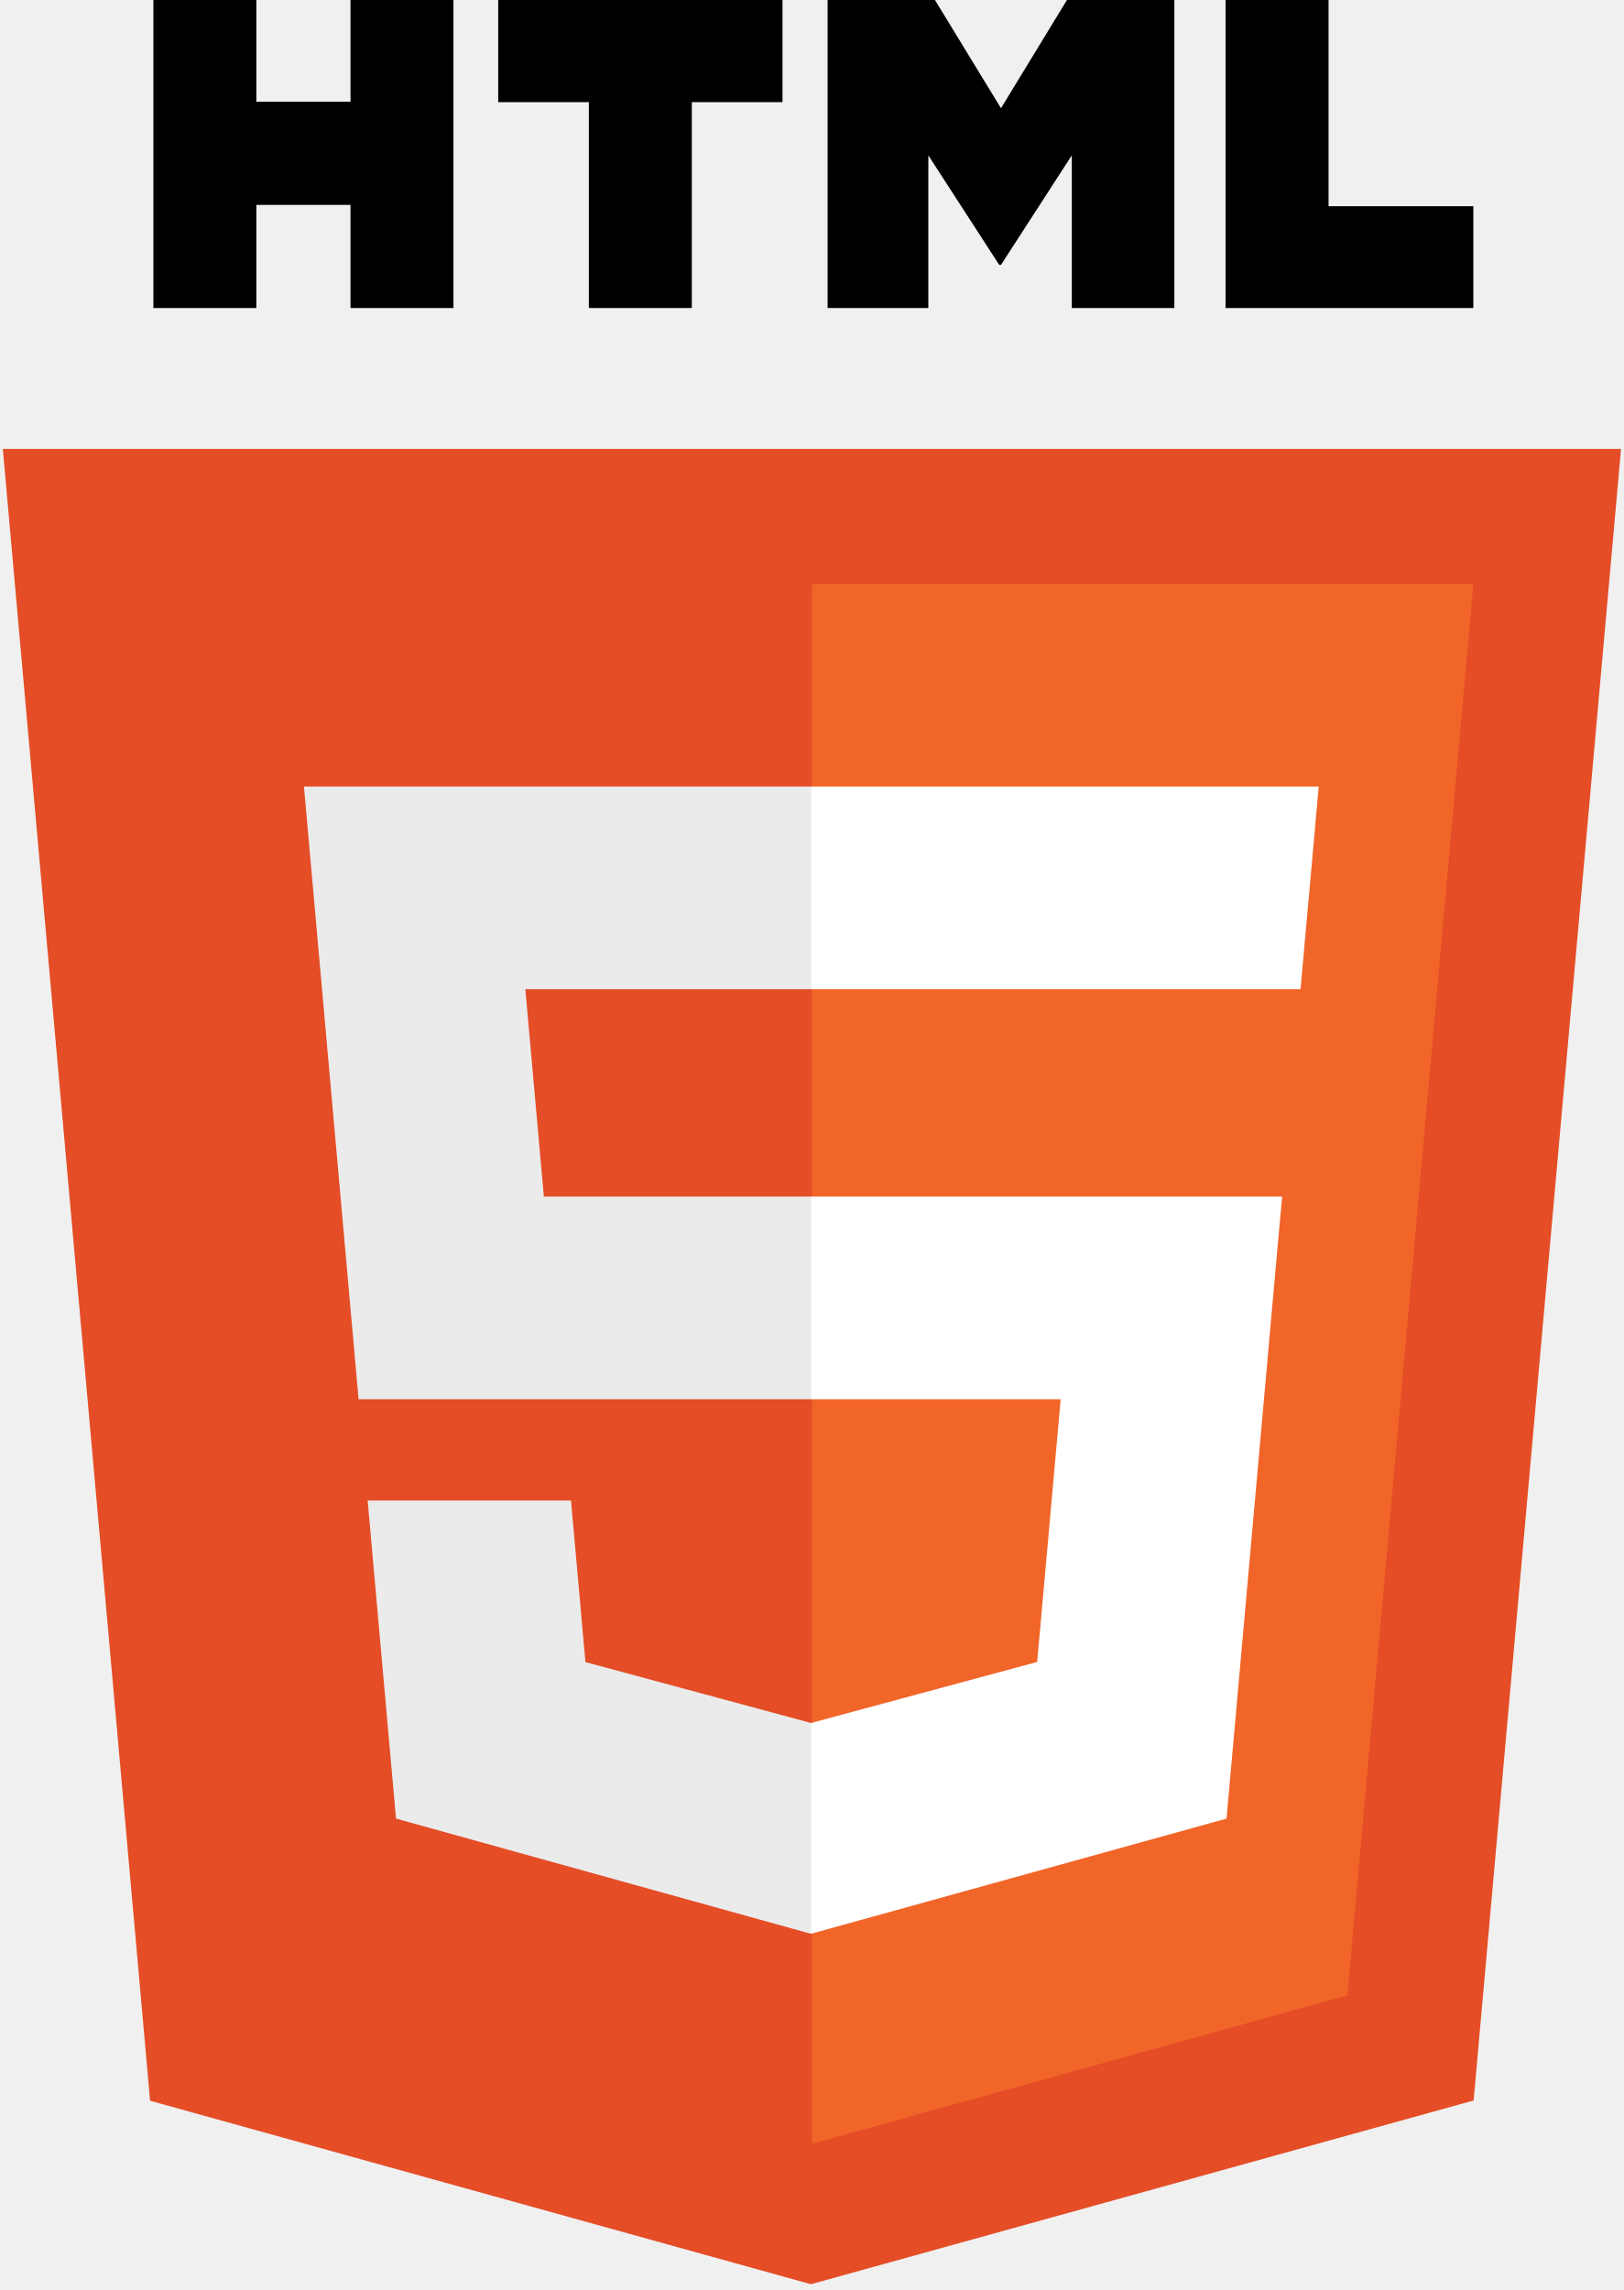
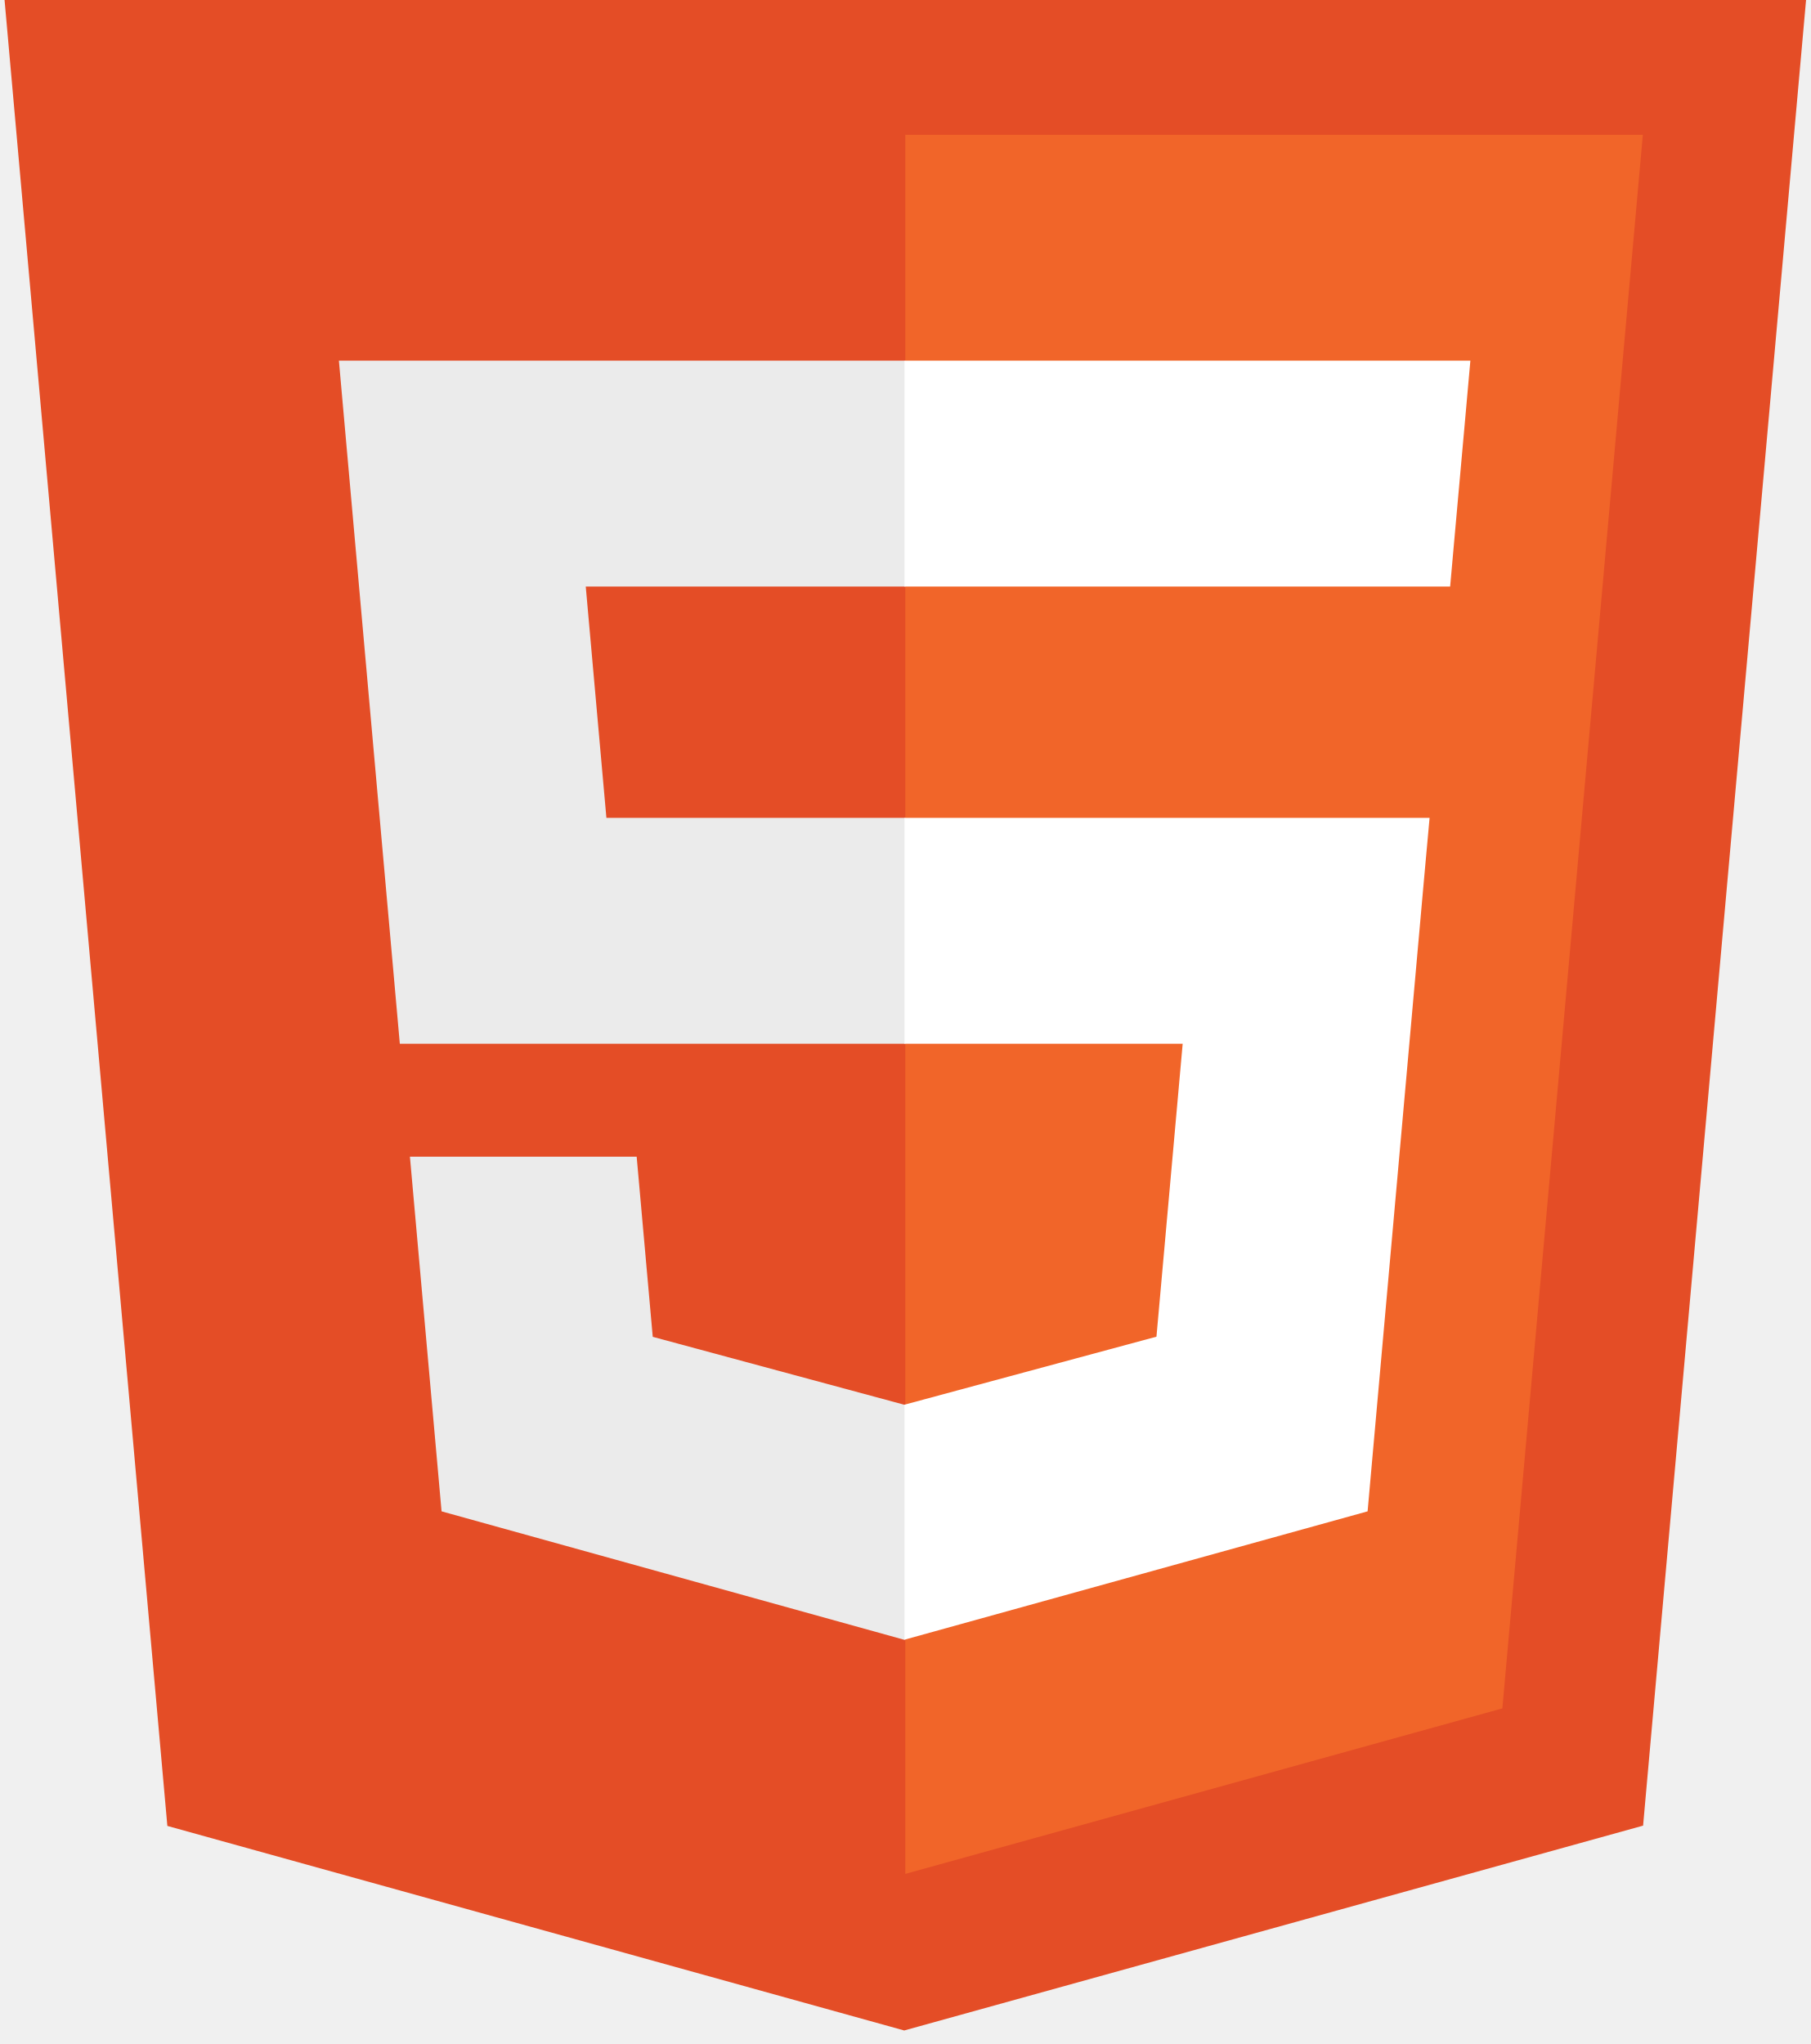
- <svg xmlns="http://www.w3.org/2000/svg" width="256px" height="361px" viewBox="0 0 256 361" version="1.1" preserveAspectRatio="xMidYMid">
+ <svg xmlns="http://www.w3.org/2000/svg" width="256" height="289" preserveAspectRatio="xMidYMid" version="1.1">
  <g>
-     <path d="M255.555,70.766 L232.314,331.125 L127.844,360.088 L23.662,331.166 L0.445,70.766 L255.555,70.766 L255.555,70.766 Z" fill="#E44D26" />
-     <path d="M128,337.95 L212.417,314.547 L232.278,92.057 L128,92.057 L128,337.95 L128,337.95 Z" fill="#F16529" />
-     <path d="M82.82,155.932 L128,155.932 L128,123.995 L47.917,123.995 L48.681,132.563 L56.531,220.573 L128,220.573 L128,188.636 L85.739,188.636 L82.82,155.932 L82.82,155.932 Z" fill="#EBEBEB" />
-     <path d="M90.018,236.542 L57.958,236.542 L62.432,286.688 L127.853,304.849 L128,304.808 L128,271.58 L127.86,271.617 L92.292,262.013 L90.018,236.542 L90.018,236.542 Z" fill="#EBEBEB" />
-     <path d="M24.181,0 L40.411,0 L40.411,16.035 L55.257,16.035 L55.257,0 L71.488,0 L71.488,48.558 L55.258,48.558 L55.258,32.298 L40.411,32.298 L40.411,48.558 L24.181,48.558 L24.181,0 L24.181,0 L24.181,0 Z" fill="#000000" />
-     <path d="M92.831,16.103 L78.543,16.103 L78.543,0 L123.357,0 L123.357,16.103 L109.062,16.103 L109.062,48.558 L92.832,48.558 L92.832,16.103 L92.831,16.103 L92.831,16.103 Z" fill="#000000" />
-     <path d="M130.469,0 L147.393,0 L157.803,17.062 L168.203,0 L185.132,0 L185.132,48.558 L168.969,48.558 L168.969,24.49 L157.803,41.755 L157.524,41.755 L146.35,24.49 L146.35,48.558 L130.469,48.558 L130.469,0 L130.469,0 Z" fill="#000000" />
-     <path d="M193.21,0 L209.445,0 L209.445,32.508 L232.269,32.508 L232.269,48.558 L193.21,48.558 L193.21,0 L193.21,0 Z" fill="#000000" />
-     <path d="M127.89,220.573 L167.217,220.573 L163.509,261.993 L127.89,271.607 L127.89,304.833 L193.362,286.688 L193.843,281.292 L201.348,197.212 L202.127,188.636 L127.89,188.636 L127.89,220.573 L127.89,220.573 Z" fill="#FFFFFF" />
-     <path d="M127.89,155.854 L127.89,155.932 L205.033,155.932 L205.673,148.754 L207.129,132.563 L207.892,123.995 L127.89,123.995 L127.89,155.854 L127.89,155.854 Z" fill="#FFFFFF" />
+     <g id="svg_1">
+       <path id="svg_2" fill="#E44D26" d="m255.555,-2.234l-23.241,260.36l-104.47,28.962l-104.182,-28.922l-23.217,-260.401l255.11,0l0,0z" />
+       <path id="svg_3" fill="#F16529" d="m128,264.95l84.417,-23.404l19.861,-222.489l-104.278,0l0,245.893l0,0z" />
+       <path id="svg_4" fill="#EBEBEB" d="m82.82,82.932l45.18,0l0,-31.937l-80.083,0l0.764,8.568l7.849,88.01l71.469,0l0,-31.937l-42.261,0l-2.919,-32.704l0,0z" />
+       <path id="svg_5" fill="#EBEBEB" d="m90.018,163.542l-32.06,0l4.474,50.146l65.421,18.161l0.147,-0.041l0,-33.228l-0.14,0.037l-35.569,-9.604l-2.274,-25.471l0,0z" />
+       <path id="svg_6" fill="#000000" d="m24.181,-73l16.23,0l0,16.035l14.847,0l0,-16.035l16.231,0l0,48.558l-16.23,0l0,-16.26l-14.847,0l0,16.26l-16.23,0l0,-48.558l-0.001,0l0,0z" />
+       <path id="svg_7" fill="#000000" d="m92.831,-56.897l-14.288,0l0,-16.103l44.814,0l0,16.103l-14.295,0l0,32.456l-16.231,0l0,-32.456l-0.001,0l0,0z" />
+       <path id="svg_8" fill="#000000" d="m130.469,-73l16.923,0l10.41,17.062l10.4,-17.062l16.93,0l0,48.558l-16.163,0l0,-24.068l-11.166,17.265l-0.279,0l-11.174,-17.265l0,24.068l-15.88,0l0,-48.558l0,0z" />
+       <path id="svg_9" fill="#000000" d="m193.21,-73l16.235,0l0,32.508l22.824,0l0,16.051l-39.059,0l0,-48.558l0,0z" />
+       <path id="svg_10" fill="#FFFFFF" d="m127.89,147.573l39.327,0l-3.707,41.42l-35.62,9.614l0,33.227l65.473,-18.146l0.48,-5.396l7.505,-84.08l0.779,-8.576l-74.237,0l0,31.937l0,0z" />
+       <path id="svg_11" fill="#FFFFFF" d="m127.89,82.854l0,0.078l77.143,0l0.641,-7.179l1.455,-16.191l0.764,-8.568l-80.003,0l0,31.859l0,0z" />
+     </g>
  </g>
</svg>
